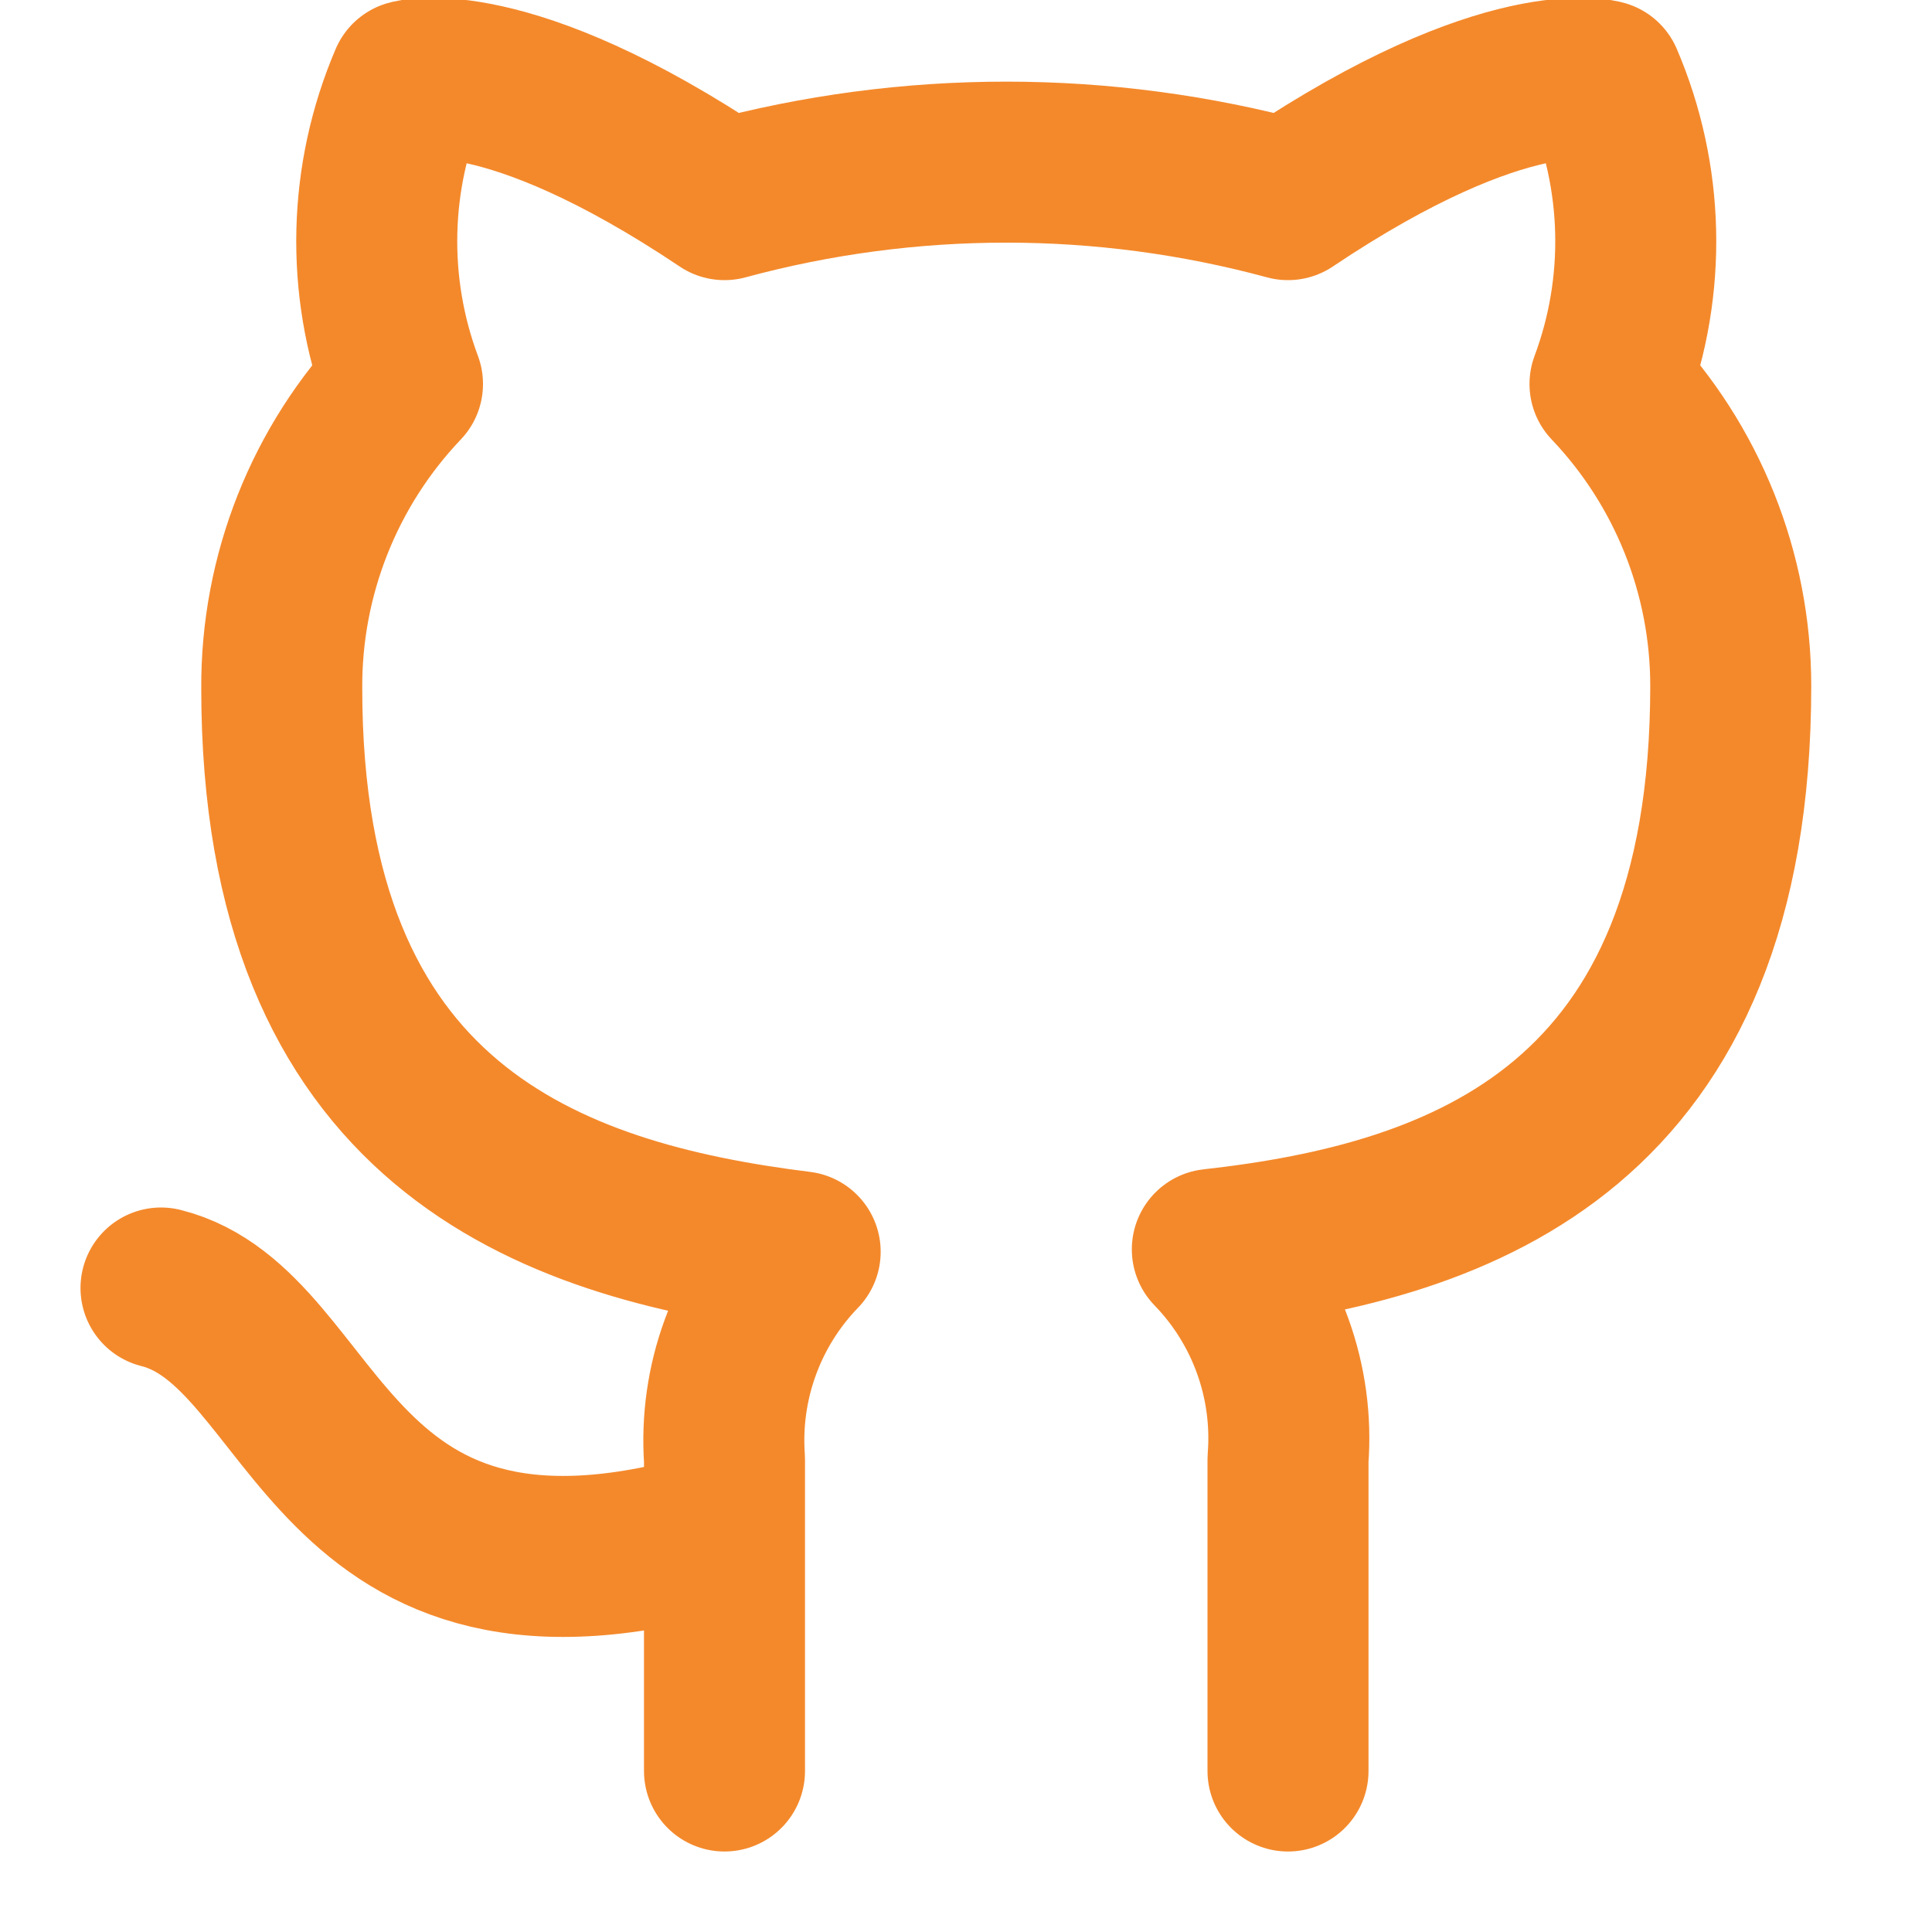
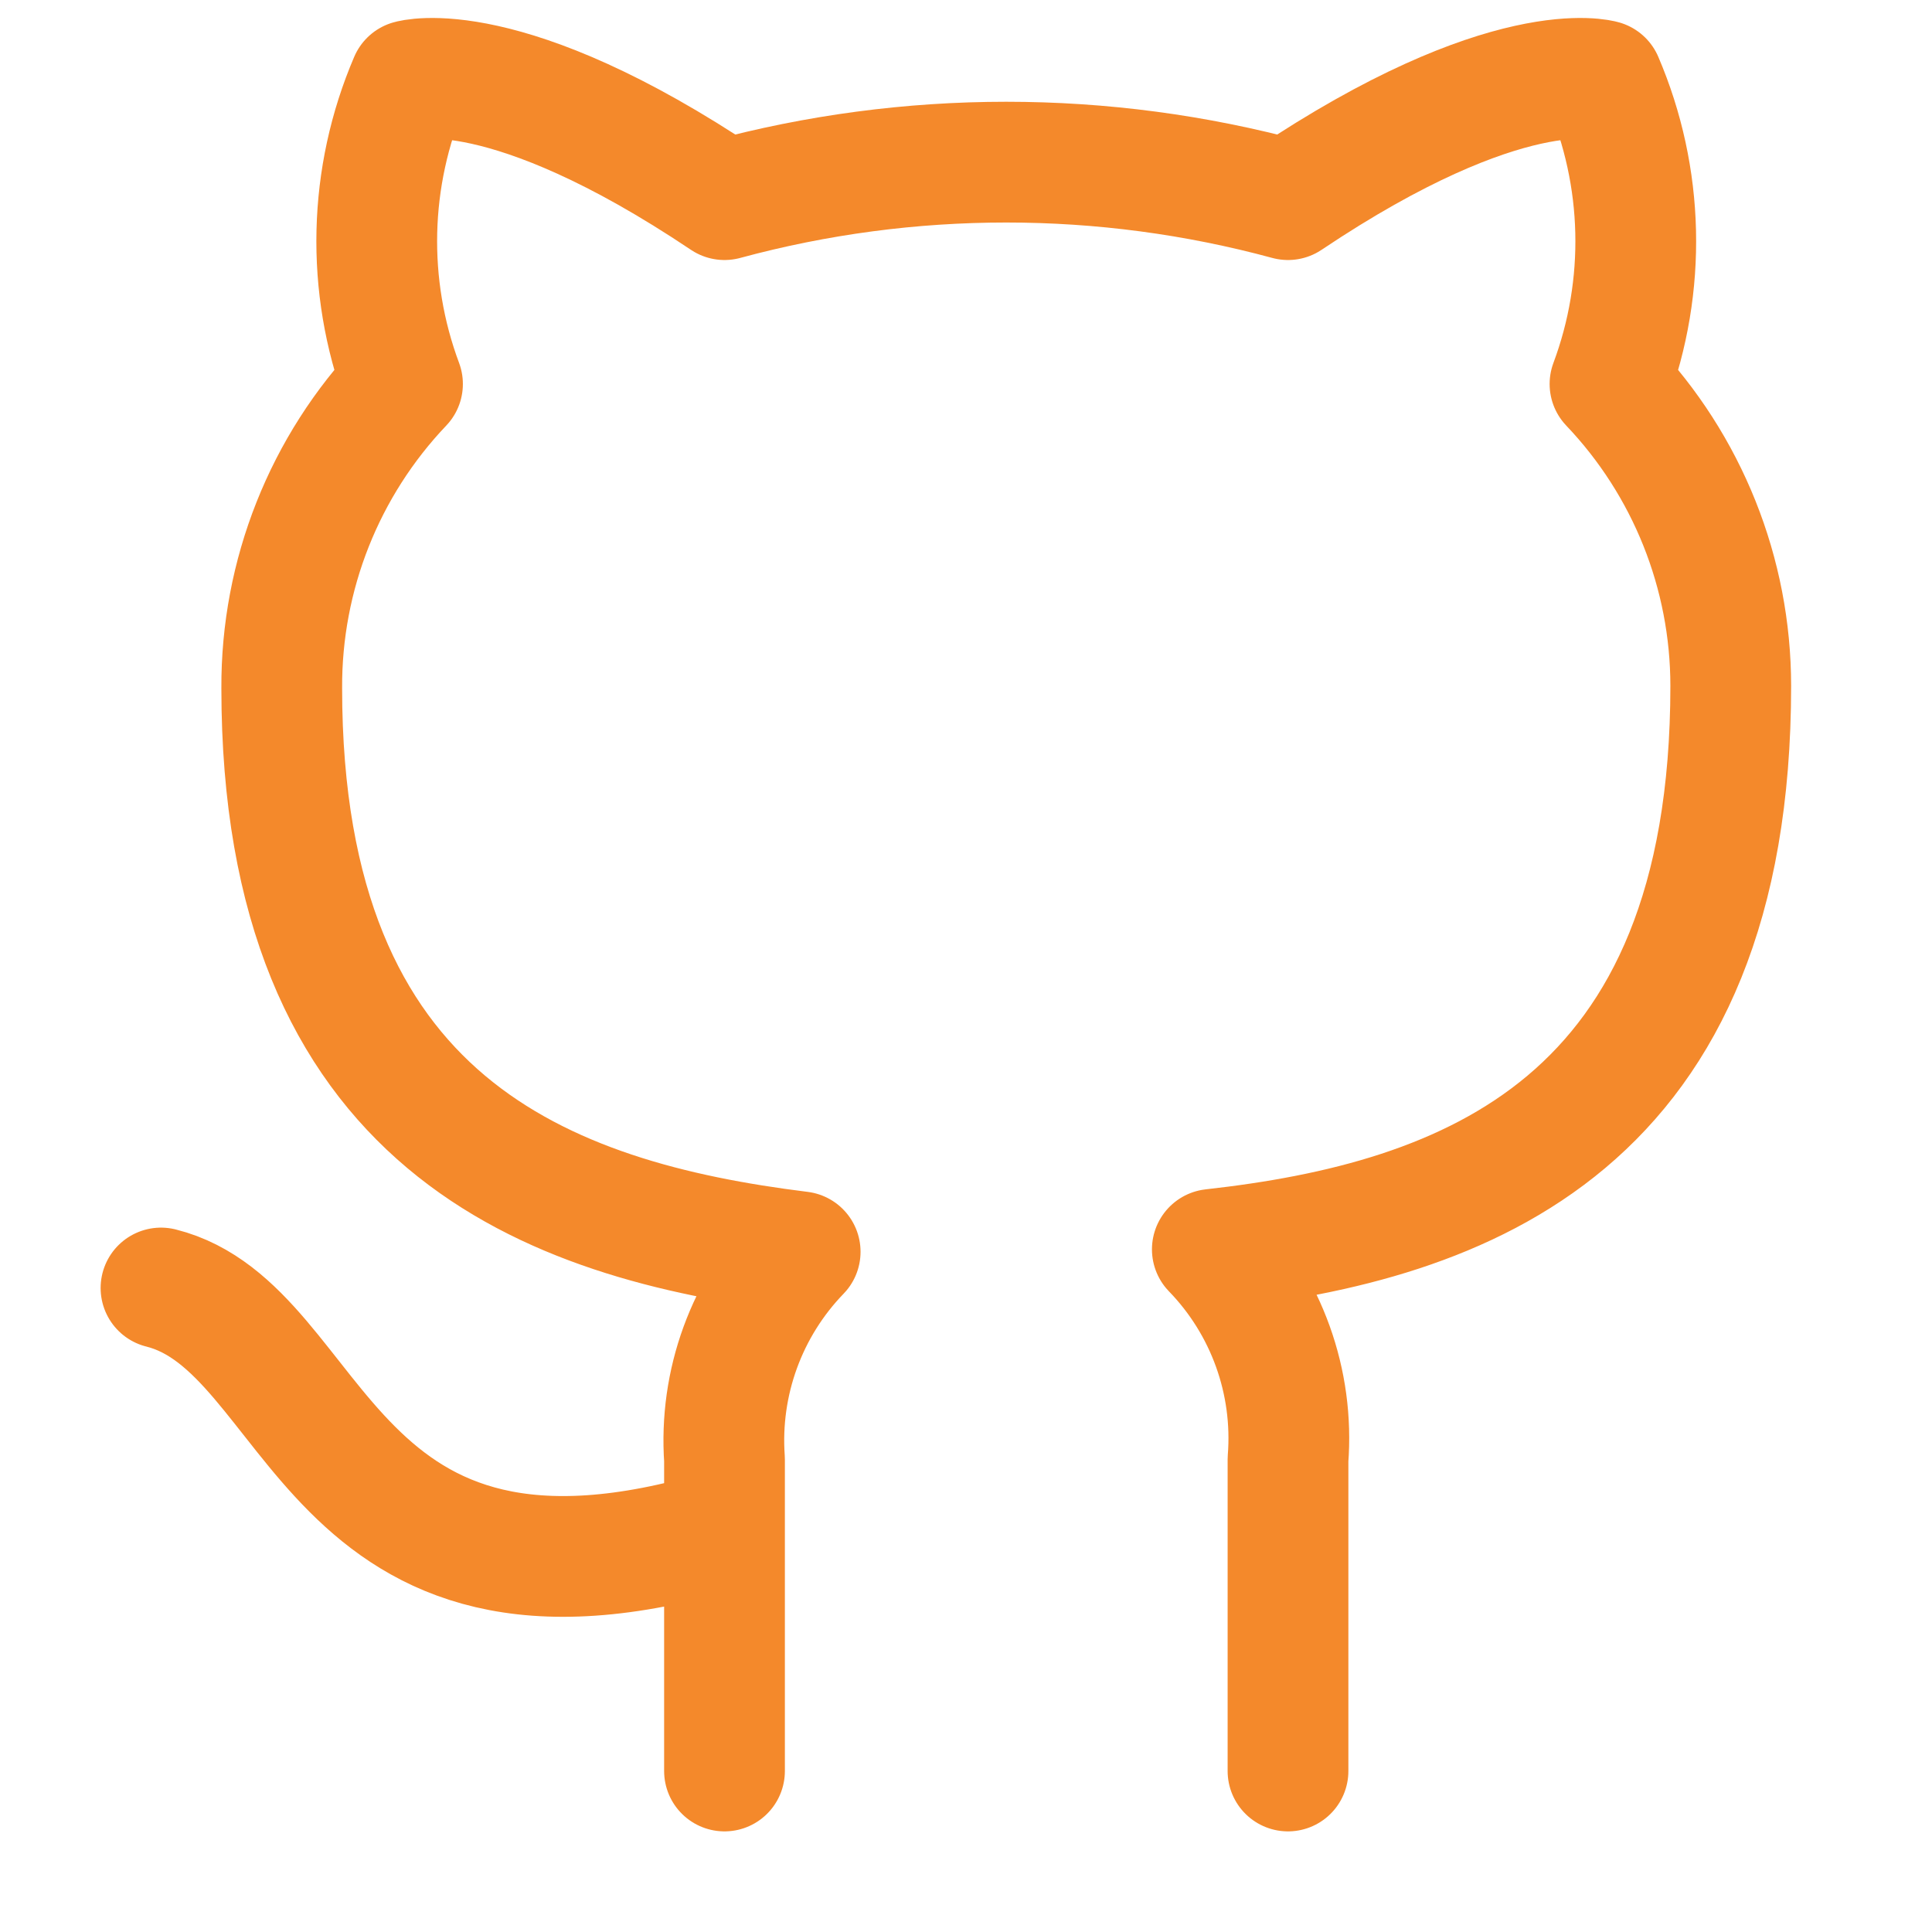
- <svg xmlns="http://www.w3.org/2000/svg" width="24" height="24" viewBox="0 0 24 24" fill="none" stroke="#f4892b" stroke-width="2" stroke-linecap="round" stroke-linejoin="round" class="feather feather-github">
+ <svg xmlns="http://www.w3.org/2000/svg" width="24" height="24" viewBox="0 0 24 24" fill="none" stroke="#f4892b" stroke-width="1.5" stroke-linecap="round" stroke-linejoin="round" class="feather feather-github">
  <path d="M9 19c-5 1.5-5-2.5-7-3m14 6v-3.87a3.37 3.37 0 0 0-.94-2.61c3.14-.35 6.44-1.54 6.44-7A5.44 5.44 0 0 0 20 4.77 5.07 5.07 0 0 0 19.91 1S18.73.65 16 2.48a13.38 13.38 0 0 0-7 0C6.27.65 5.09 1 5.09 1A5.07 5.07 0 0 0 5 4.77a5.44 5.44 0 0 0-1.5 3.78c0 5.42 3.3 6.61 6.44 7A3.37 3.37 0 0 0 9 18.13V22" />
</svg>
